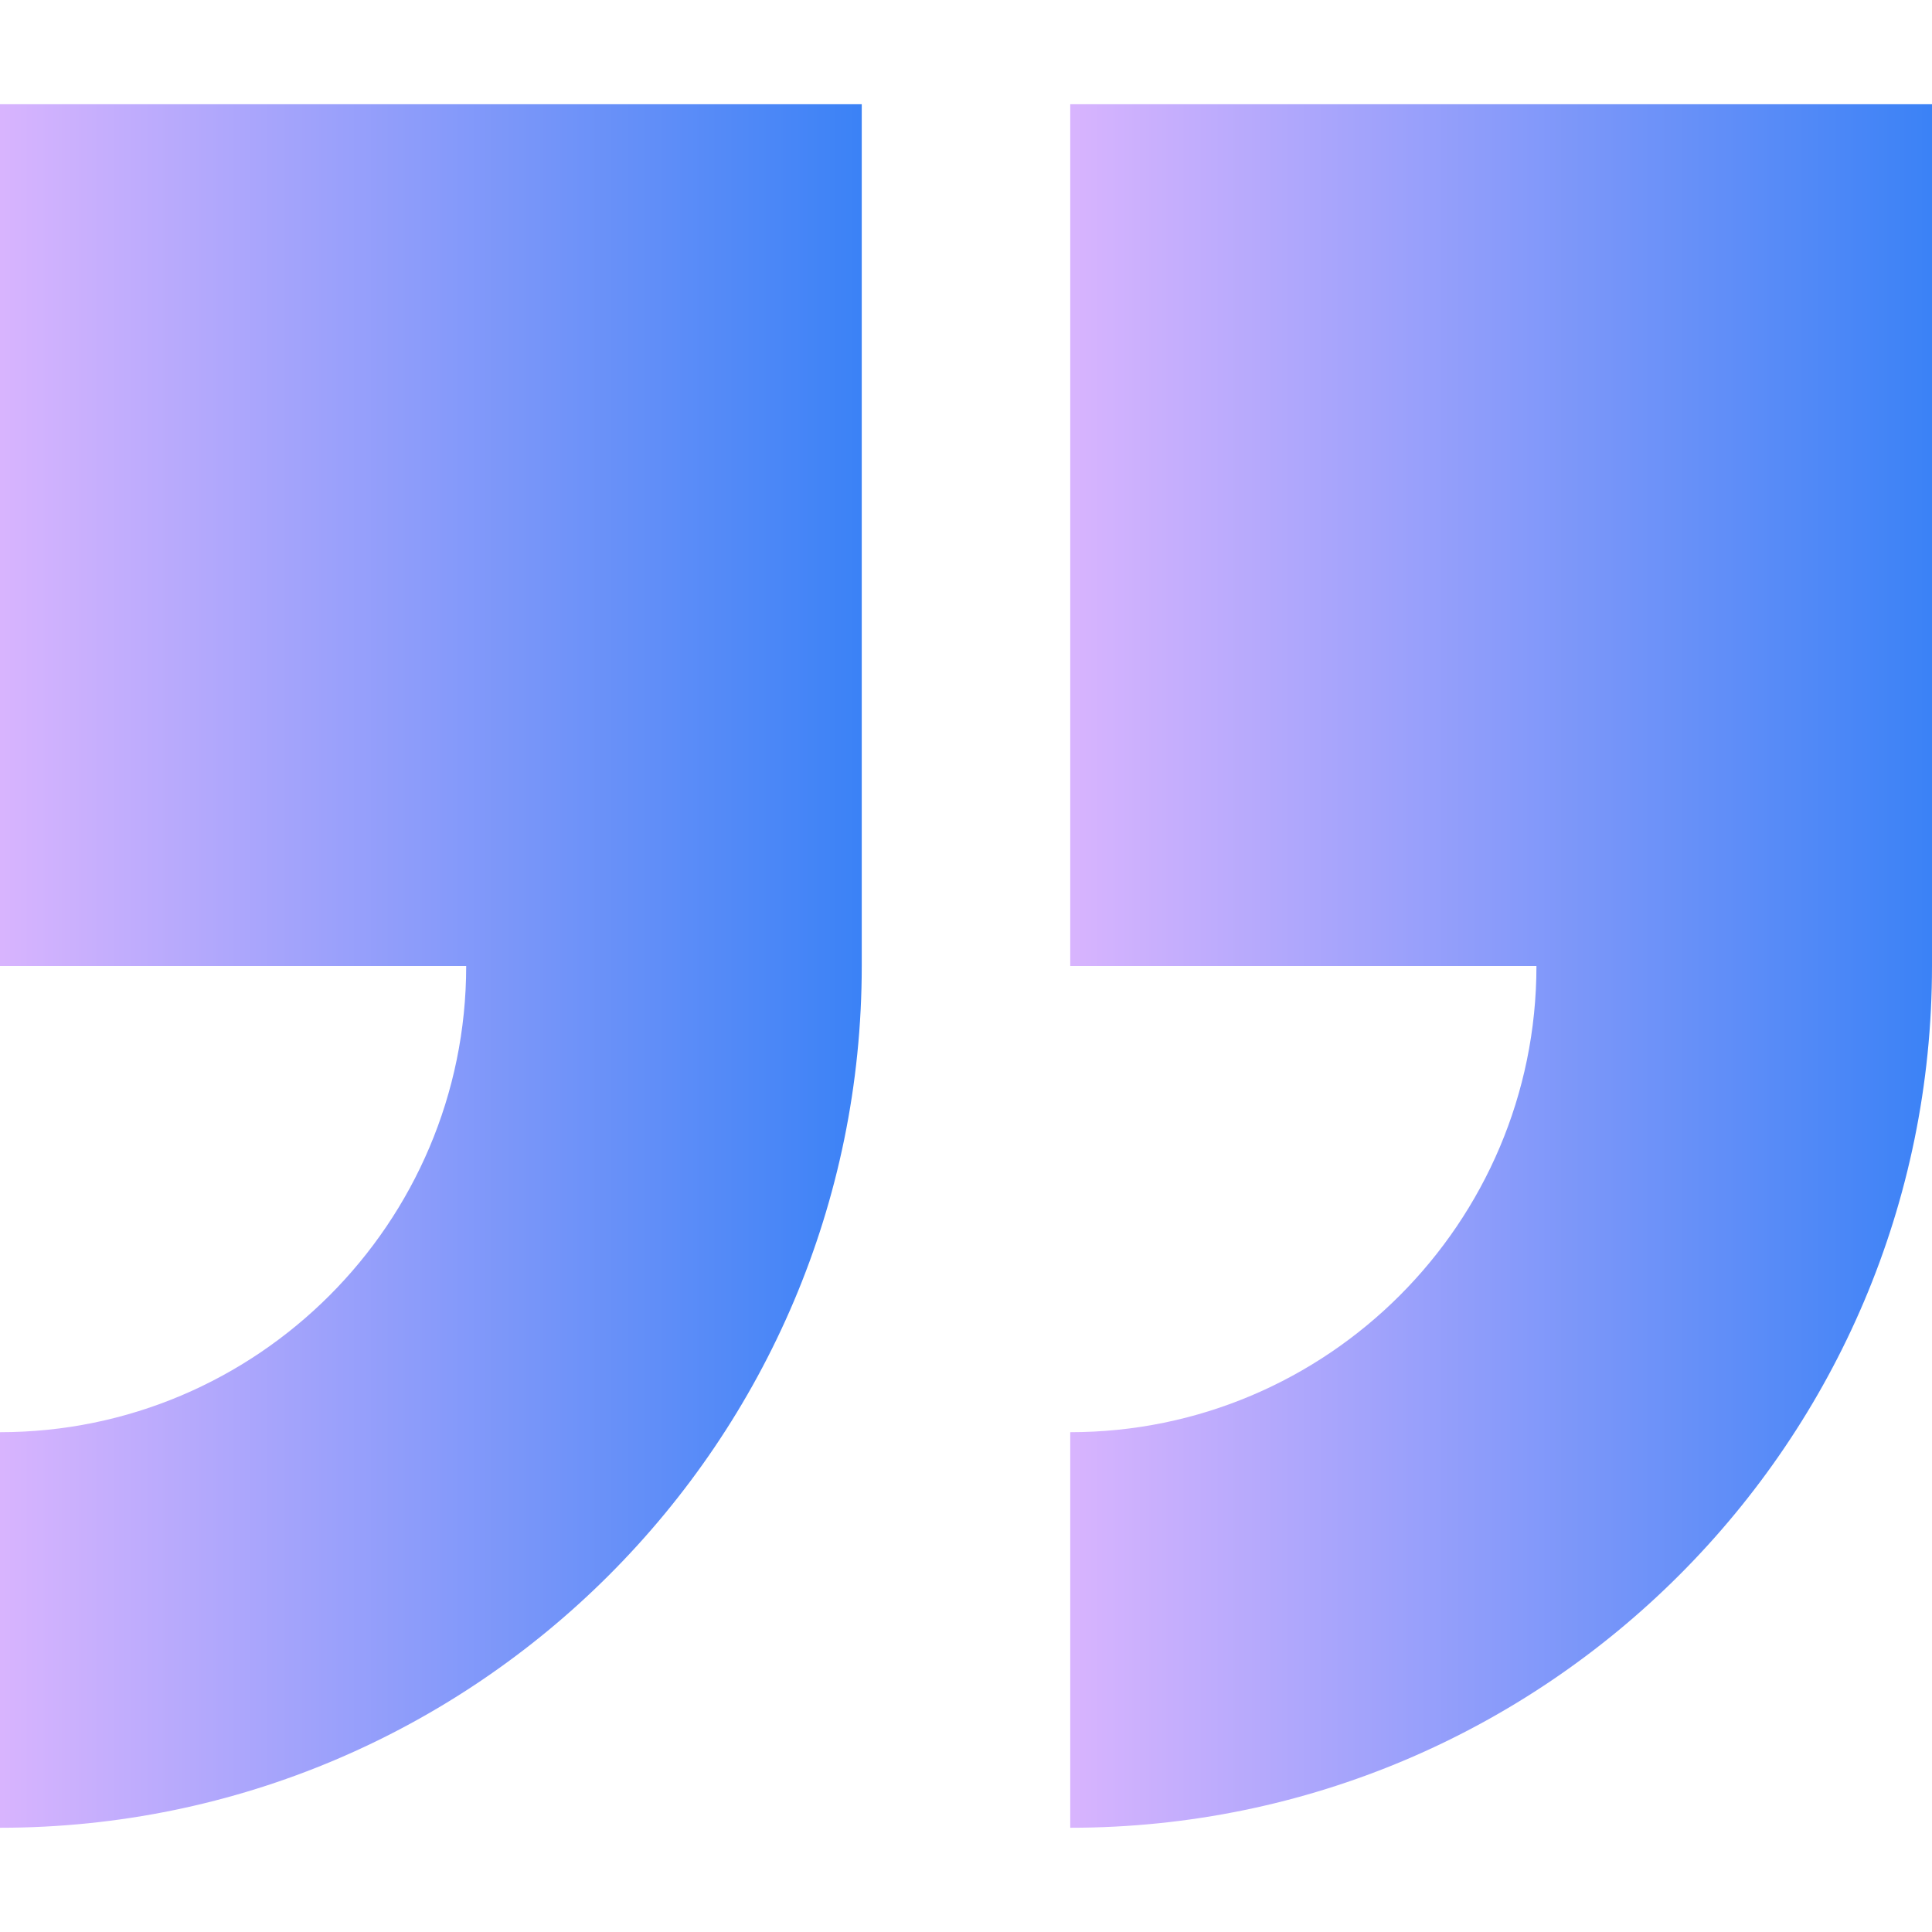
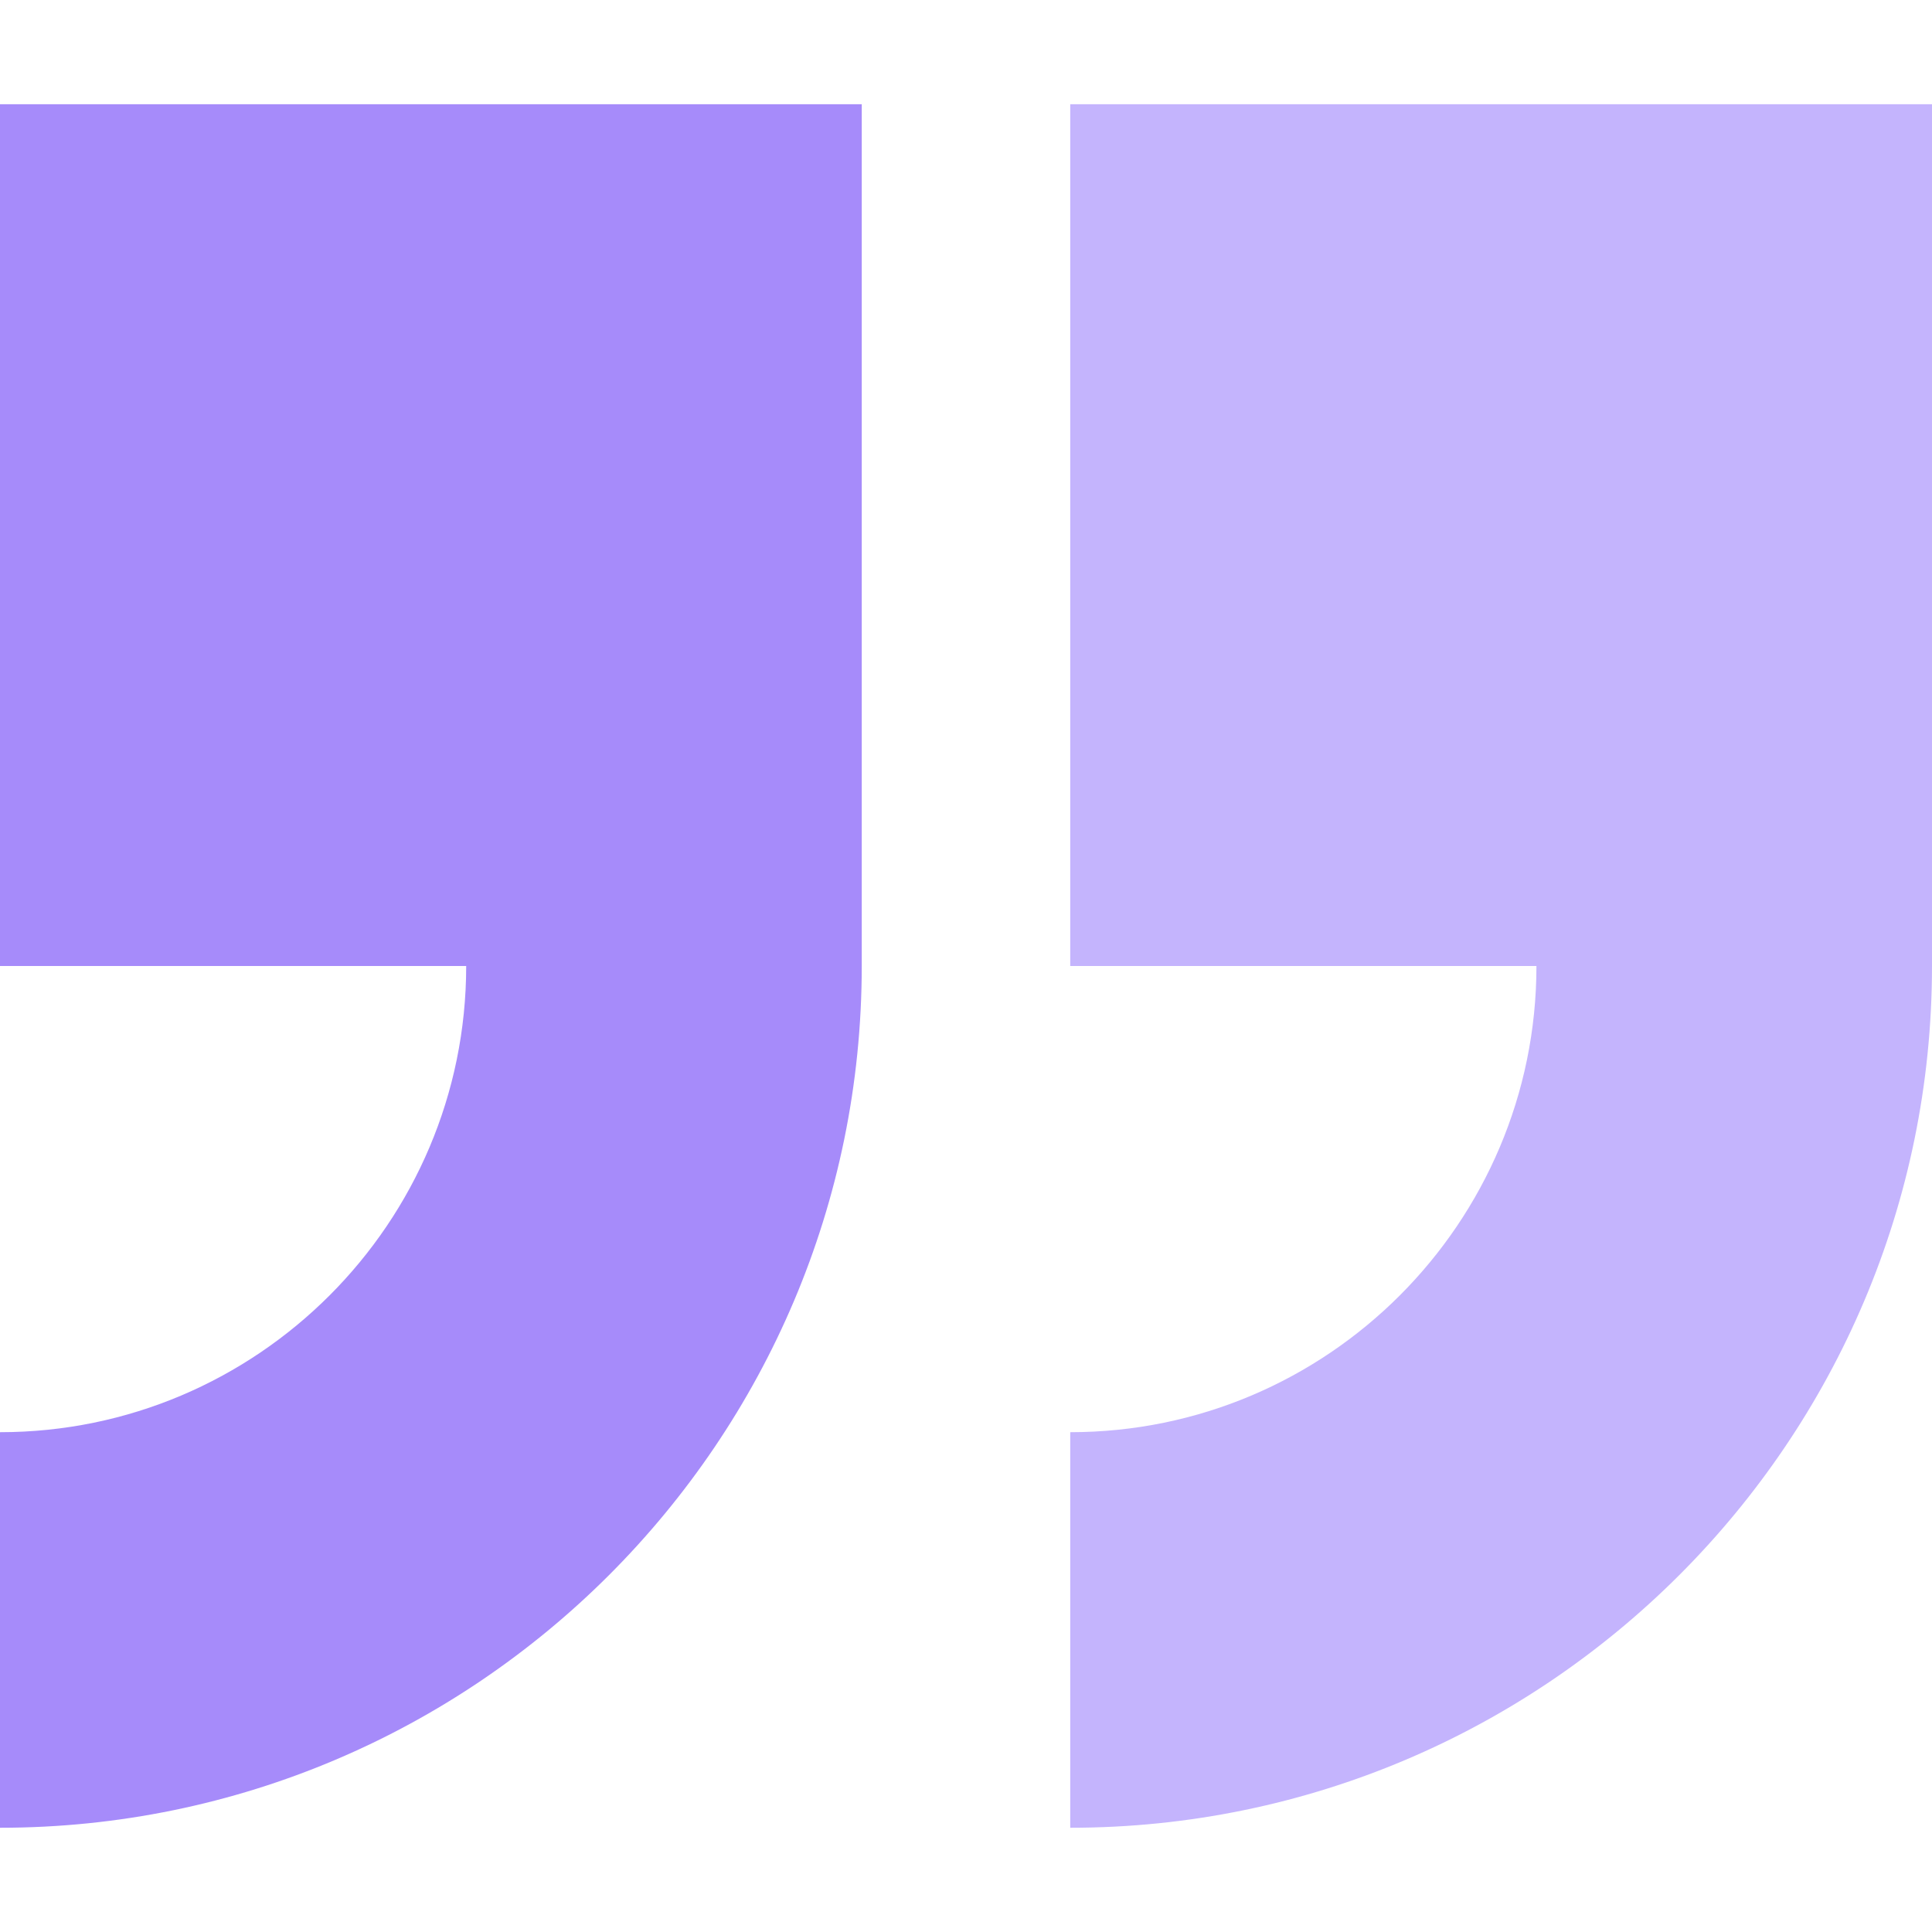
<svg xmlns="http://www.w3.org/2000/svg" version="1.1" id="Layer_1" width="800px" height="800px" viewBox="796 698 200 200" enable-background="new 796 698 200 200" xml:space="preserve">
-   <defs>
-     <linearGradient id="gradient" x1="0%" y1="0%" x2="100%" y2="0%">
-       <stop offset="0%" style="stop-color:#D8B4FE;stop-opacity:1" />
-       <stop offset="100%" style="stop-color:#3B82F6;stop-opacity:1" />
-     </linearGradient>
-   </defs>
-   <g fill="url(#gradient)">
-     <path d="M906.791,846.26v40.949C955.98,887.209,996,847.189,996,798v-89.208h-89.209V798h48.261       C955.052,824.609,933.402,846.26,906.791,846.26z" />
-     <path d="M796,846.26v40.949c49.189,0,89.208-40.02,89.208-89.209v-89.208H796V798h48.26C844.26,824.609,822.612,846.26,796,846.26z" />
+   <g>
+     <path fill="#c4b4fd" d="M906.791,846.26v40.949C955.98,887.209,996,847.189,996,798v-89.208h-89.209V798h48.261       C955.052,824.609,933.402,846.26,906.791,846.26z" />
+     <path fill="#a68bfa" d="M796,846.26v40.949c49.189,0,89.208-40.02,89.208-89.209v-89.208H796V798h48.26       C844.26,824.609,822.612,846.26,796,846.26z" />
  </g>
</svg>
